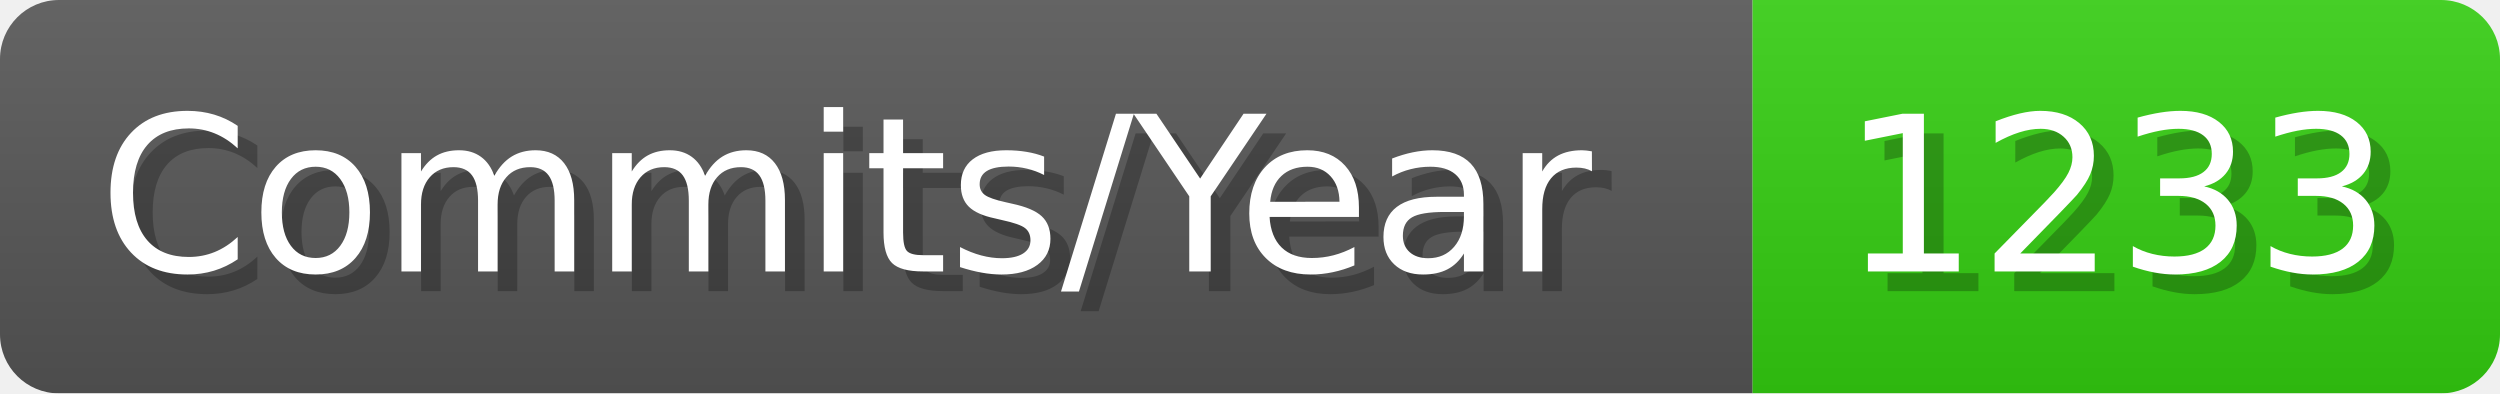
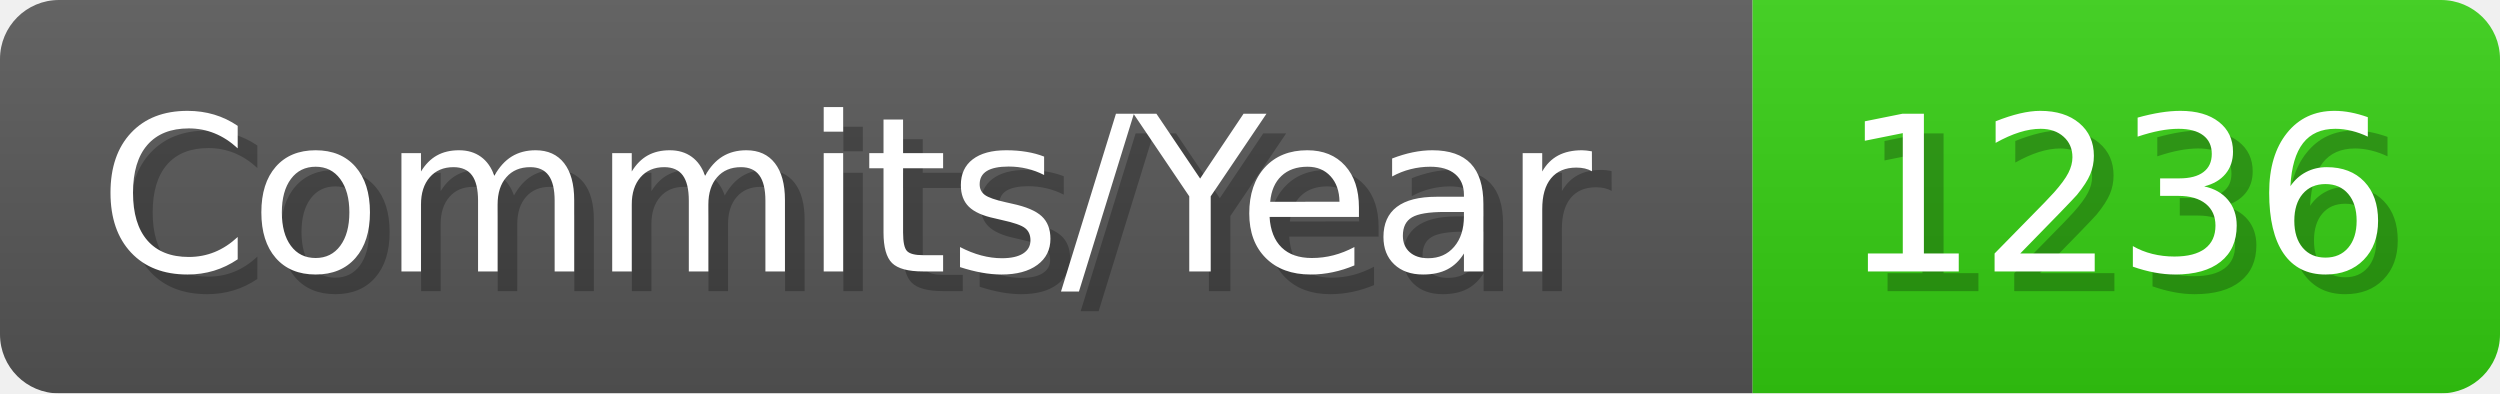
- <svg xmlns="http://www.w3.org/2000/svg" width="127.1" height="20" viewBox="0 0 1271 200" role="img" aria-label="Commits/Year: 1233">
+ <svg xmlns="http://www.w3.org/2000/svg" width="127.1" height="20" viewBox="0 0 1271 200" role="img" aria-label="Commits/Year: 1236">
  <linearGradient id="aUPdi" x2="0" y2="100%">
    <stop offset="0" stop-opacity=".1" stop-color="#EEE" />
    <stop offset="1" stop-opacity=".1" />
  </linearGradient>
  <mask id="WfAiQ">
    <rect width="1271" height="200" rx="30" fill="#FFF" />
  </mask>
  <g mask="url(#WfAiQ)">
    <rect width="891" height="200" fill="#555" />
    <rect width="380" height="200" fill="#3C1" x="891" />
    <rect width="1271" height="200" fill="url(#aUPdi)" />
  </g>
  <g aria-hidden="true" fill="#fff" text-anchor="start" font-family="Verdana,DejaVu Sans,sans-serif" font-size="110">
    <text x="60" y="148" textLength="791" fill="#000" opacity="0.25">Commits/Year</text>
    <text x="50" y="138" textLength="791">Commits/Year</text>
-     <text x="946" y="148" textLength="280" fill="#000" opacity="0.25">1233</text>
-     <text x="936" y="138" textLength="280">1233</text>
+     <text x="946" y="148" textLength="280" fill="#000" opacity="0.25">1236</text>
+     <text x="936" y="138" textLength="280">1236</text>
  </g>
</svg>
